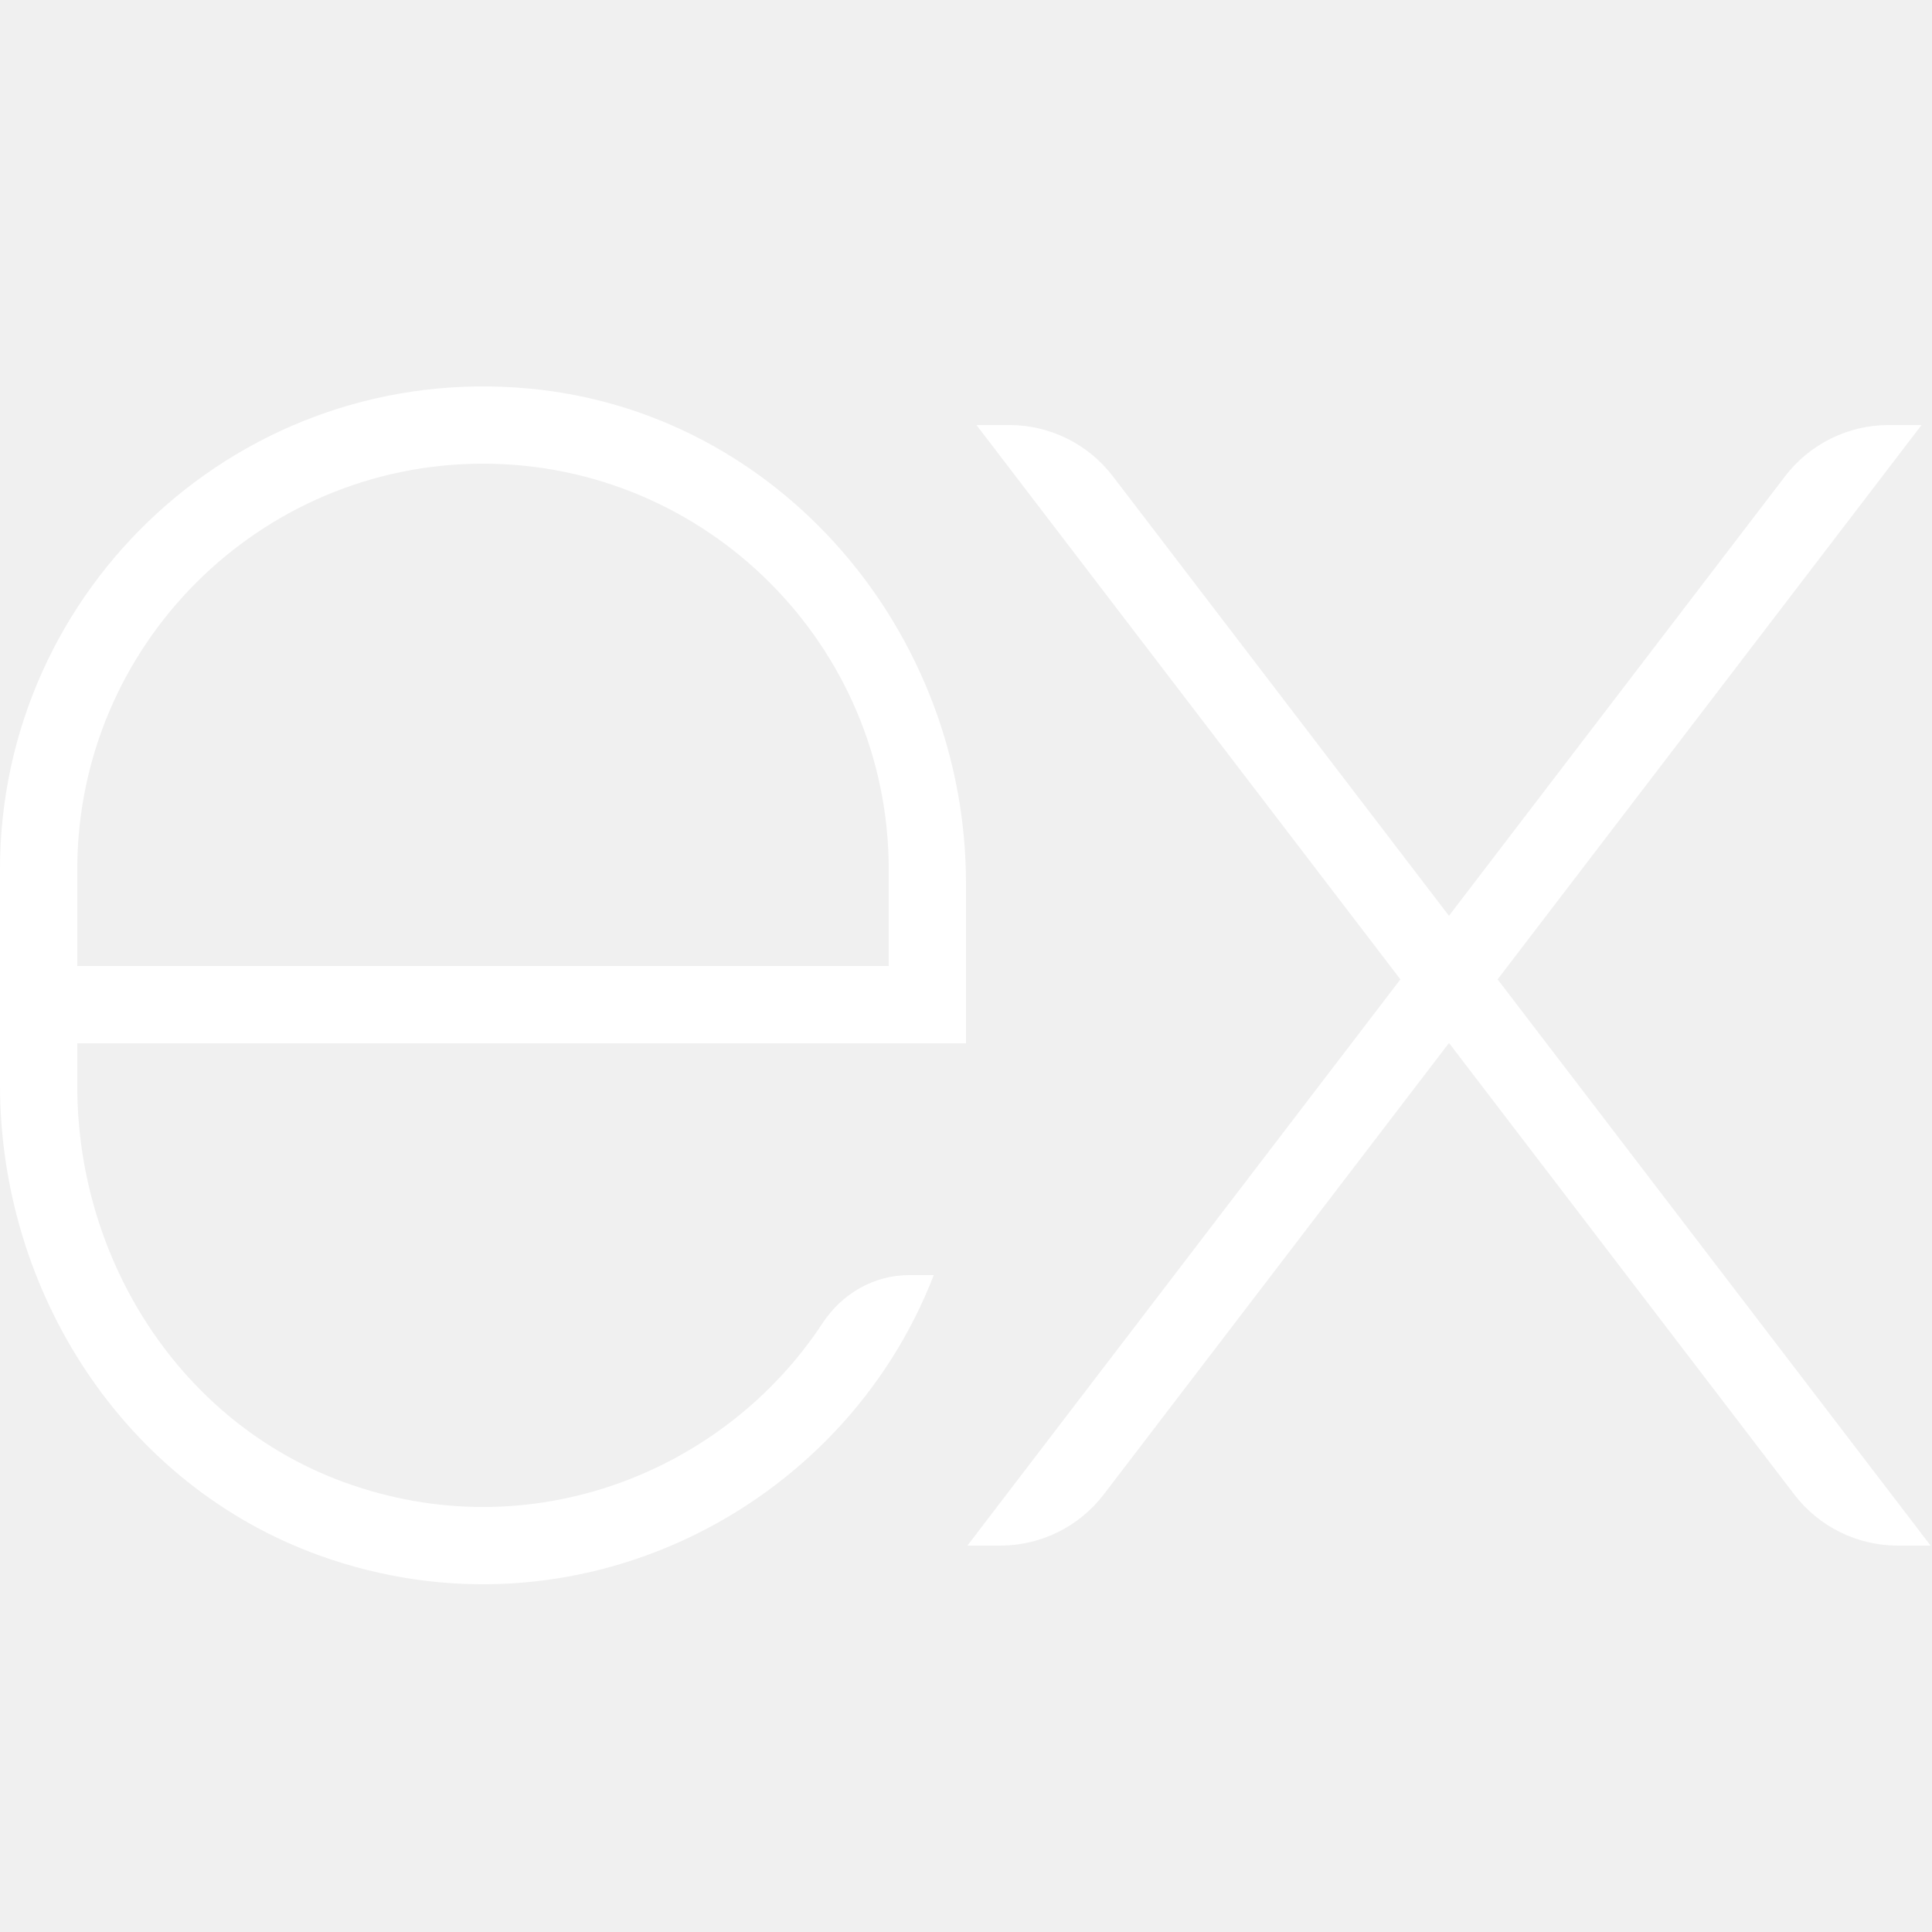
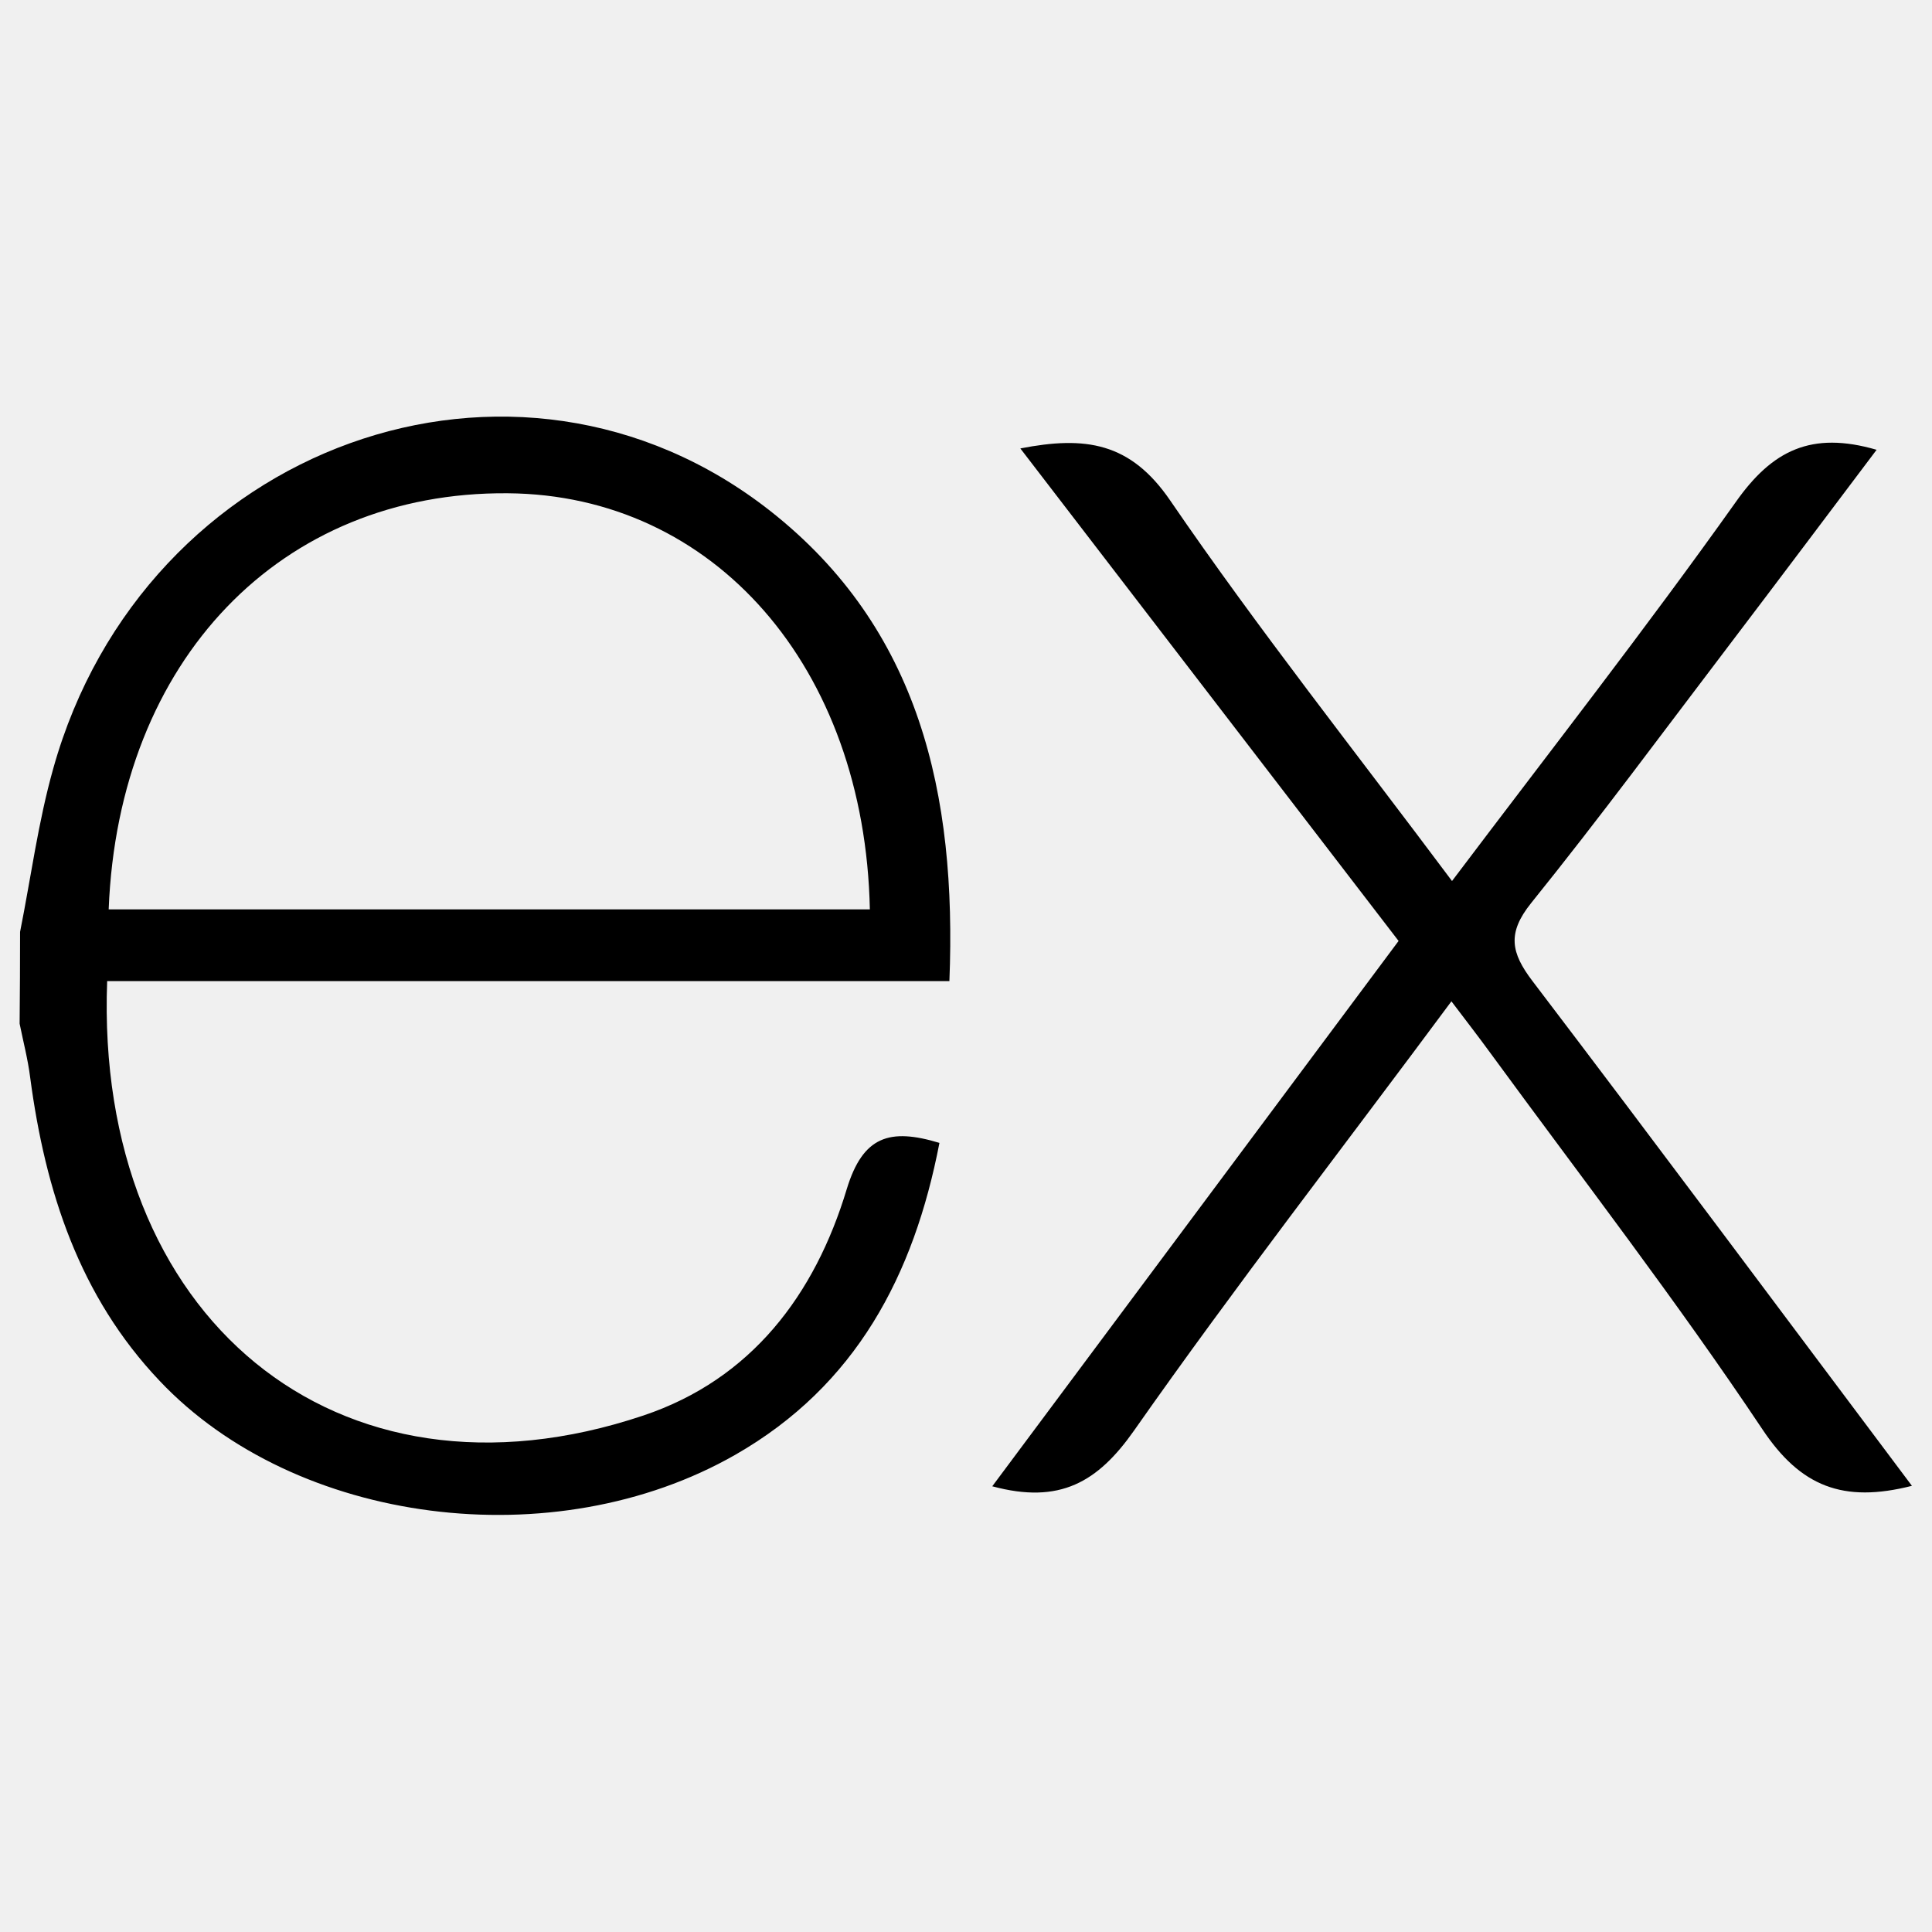
- <svg xmlns="http://www.w3.org/2000/svg" viewBox="0 0 50 50" width="50px" height="50px">
-   <path fill="#FFFFFF" d="M49.729 11h-.85c-1.051 0-2.041.49-2.68 1.324l-8.7 11.377-8.7-11.377C28.162 11.49 27.171 11 26.121 11h-.85l10.971 14.346L25.036 40h.85c1.051 0 2.041-.49 2.679-1.324L37.5 26.992l8.935 11.684C47.073 39.51 48.063 40 49.114 40h.85L38.758 25.346 49.729 11zM21.289 34.242c-2.554 3.881-7.582 5.87-12.389 4.116C4.671 36.815 2 32.611 2 28.109L2 27h12v0h11l0-4.134c0-6.505-4.818-12.2-11.295-12.809C6.273 9.358 0 15.21 0 22.5l0 5.573c0 5.371 3.215 10.364 8.269 12.183 6.603 2.376 13.548-1.17 15.896-7.256 0 0 0 0 0 0h-.638C22.616 33 21.789 33.481 21.289 34.242zM2 22.5C2 16.71 6.71 12 12.5 12S23 16.71 23 22.5V25H2V22.5z" />
+ <svg xmlns="http://www.w3.org/2000/svg" viewBox="0 0 128 128">
+   <path d="M126.67 98.44c-4.56 1.16-7.38.05-9.91-3.75-5.68-8.51-11.95-16.63-18-24.9-.78-1.07-1.59-2.12-2.6-3.45C89 76 81.85 85.2 75.14 94.77c-2.4 3.42-4.92 4.91-9.4 3.7l26.92-36.13L67.6 29.71c4.31-.84 7.29-.41 9.93 3.45 5.83 8.52 12.26 16.63 18.67 25.21 6.45-8.55 12.8-16.67 18.8-25.11 2.41-3.42 5-4.72 9.33-3.46-3.28 4.35-6.49 8.63-9.72 12.88-4.36 5.73-8.64 11.53-13.16 17.14-1.61 2-1.35 3.3.09 5.19C109.9 76 118.16 87.1 126.67 98.44zM1.33 61.74c.72-3.61 1.2-7.29 2.2-10.83 6-21.43 30.6-30.34 47.5-17.06C60.93 41.64 63.39 52.62 62.9 65H7.1c-.84 22.21 15.15 35.62 35.53 28.78 7.15-2.4 11.36-8 13.47-15 1.07-3.51 2.84-4.06 6.14-3.06-1.69 8.76-5.52 16.08-13.52 20.66-12 6.86-29.13 4.64-38.14-4.89C5.26 85.89 3 78.92 2 71.39c-.15-1.2-.46-2.38-.7-3.57q.03-3.04.03-6.08zm5.87-1.49h50.43c-.33-16.06-10.33-27.47-24-27.57-15-.12-25.78 11.02-26.43 27.57z" />
</svg>
